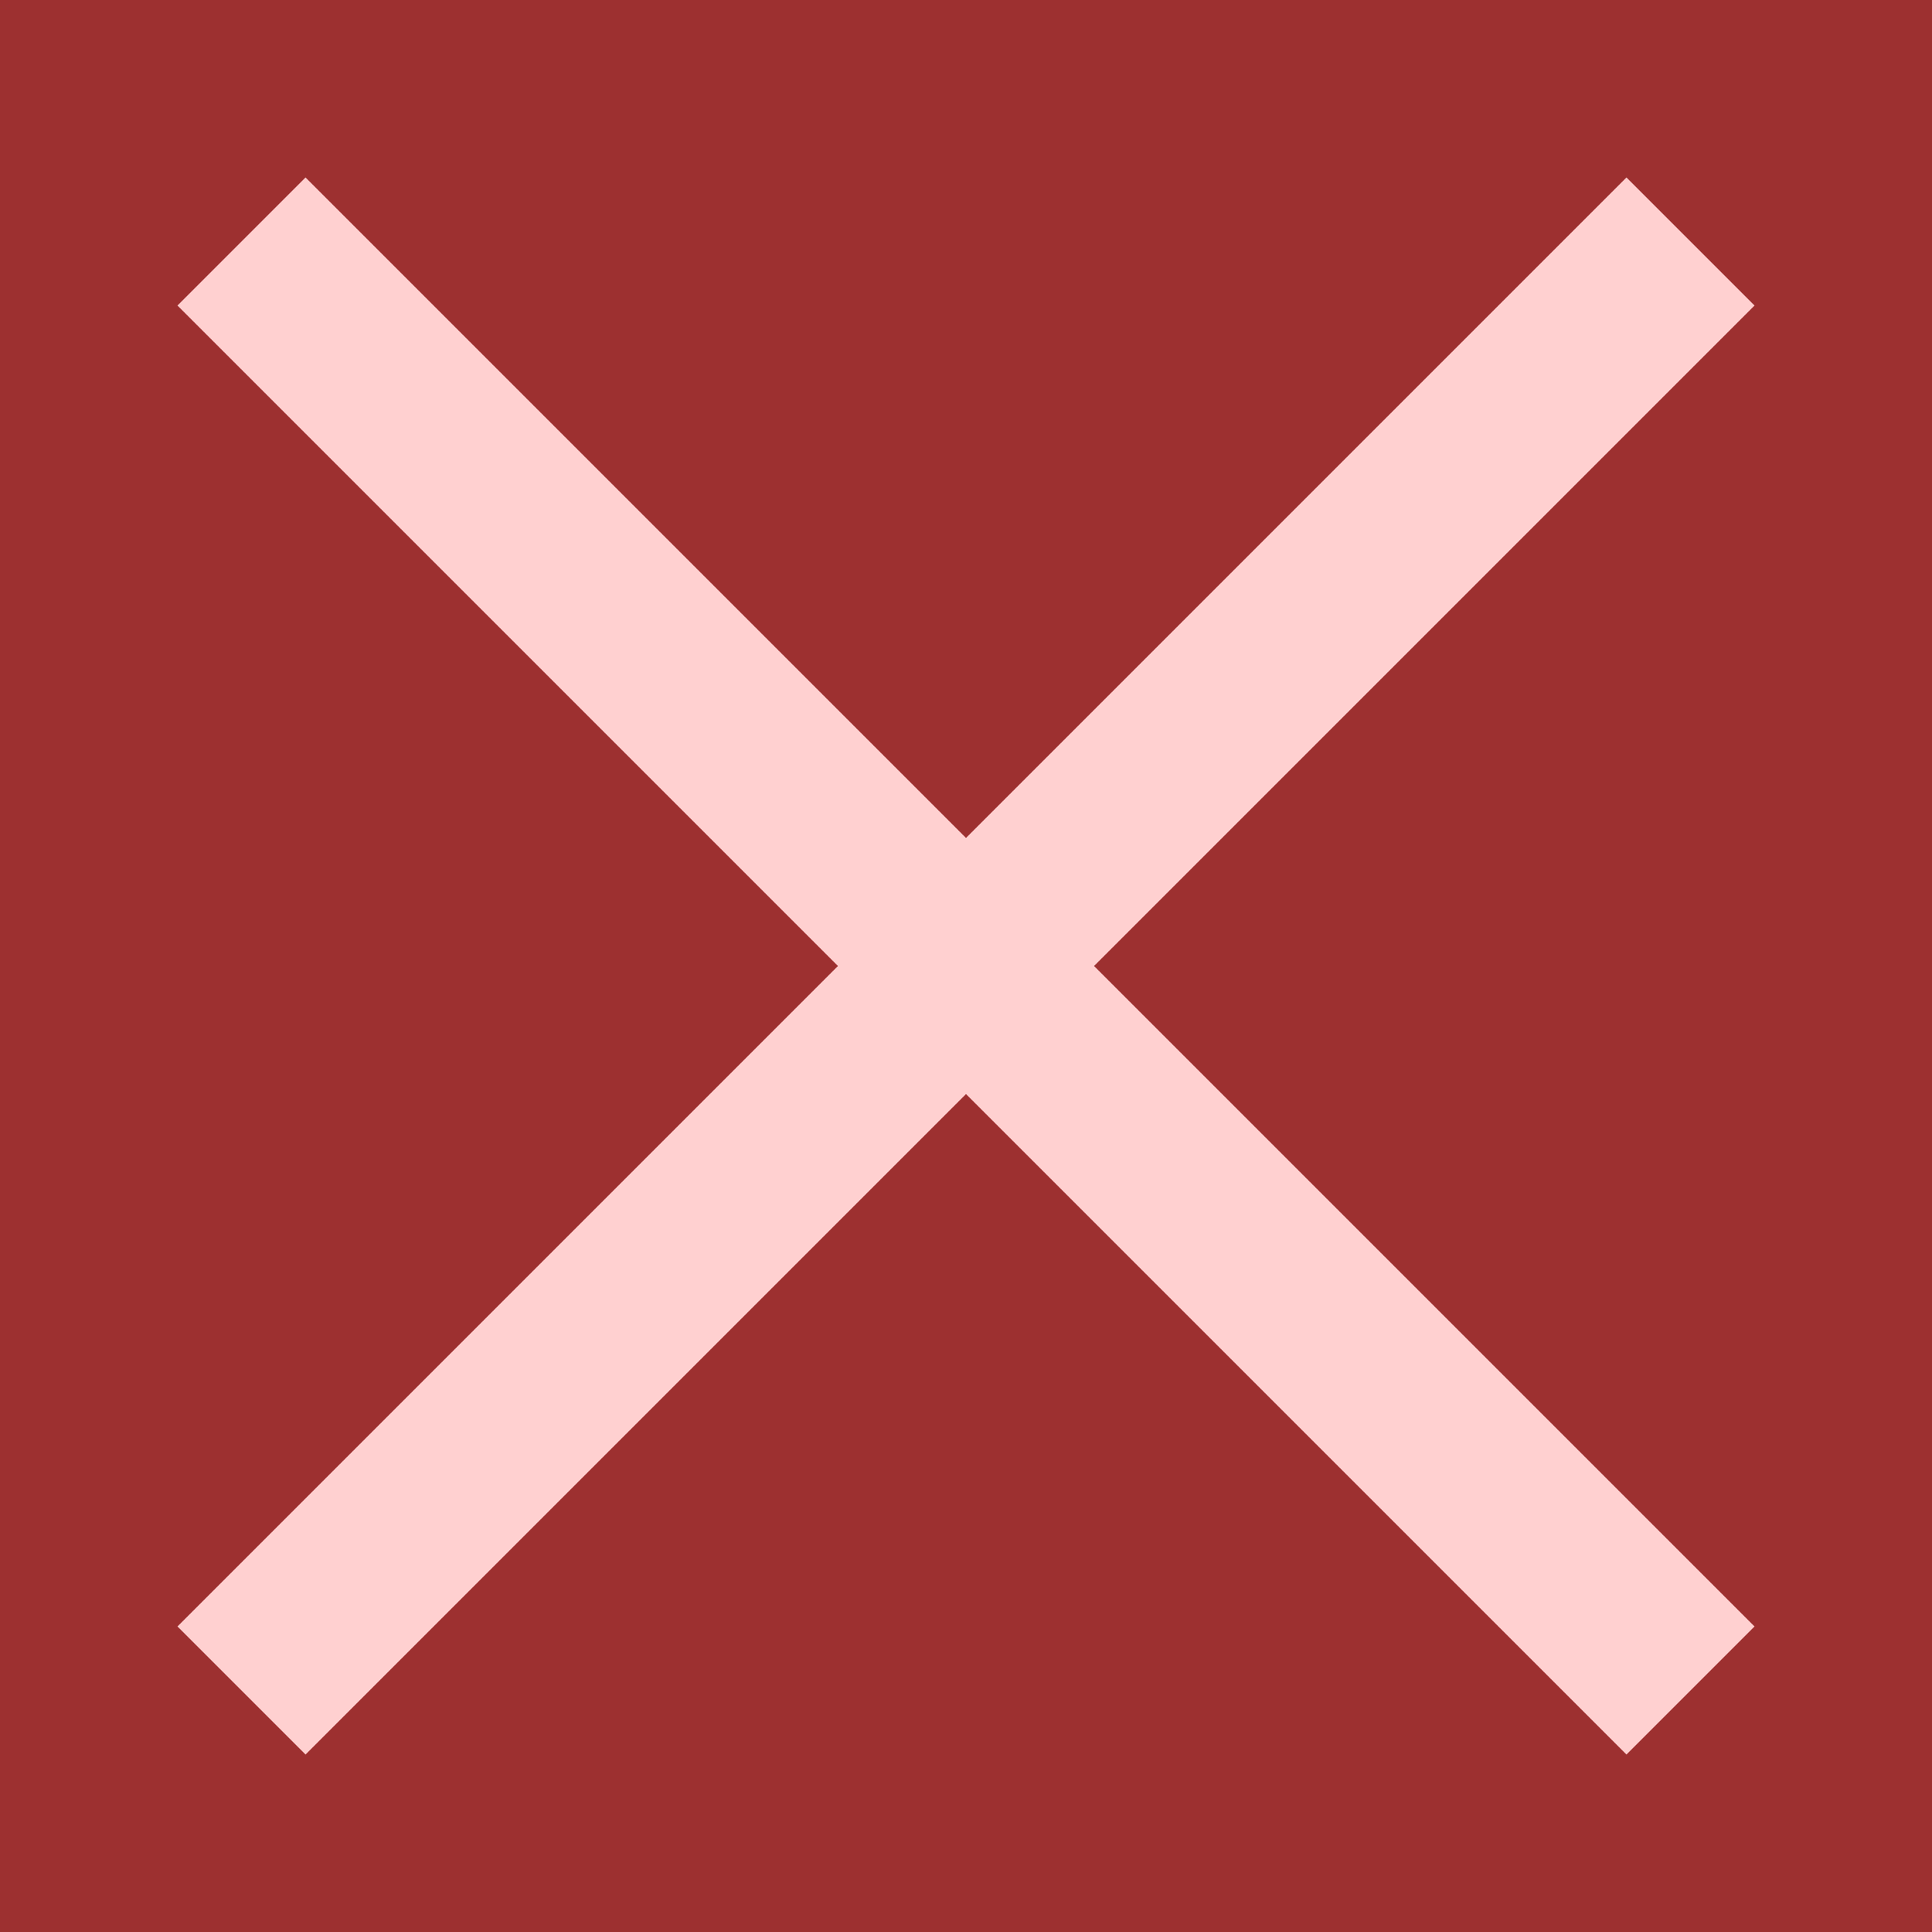
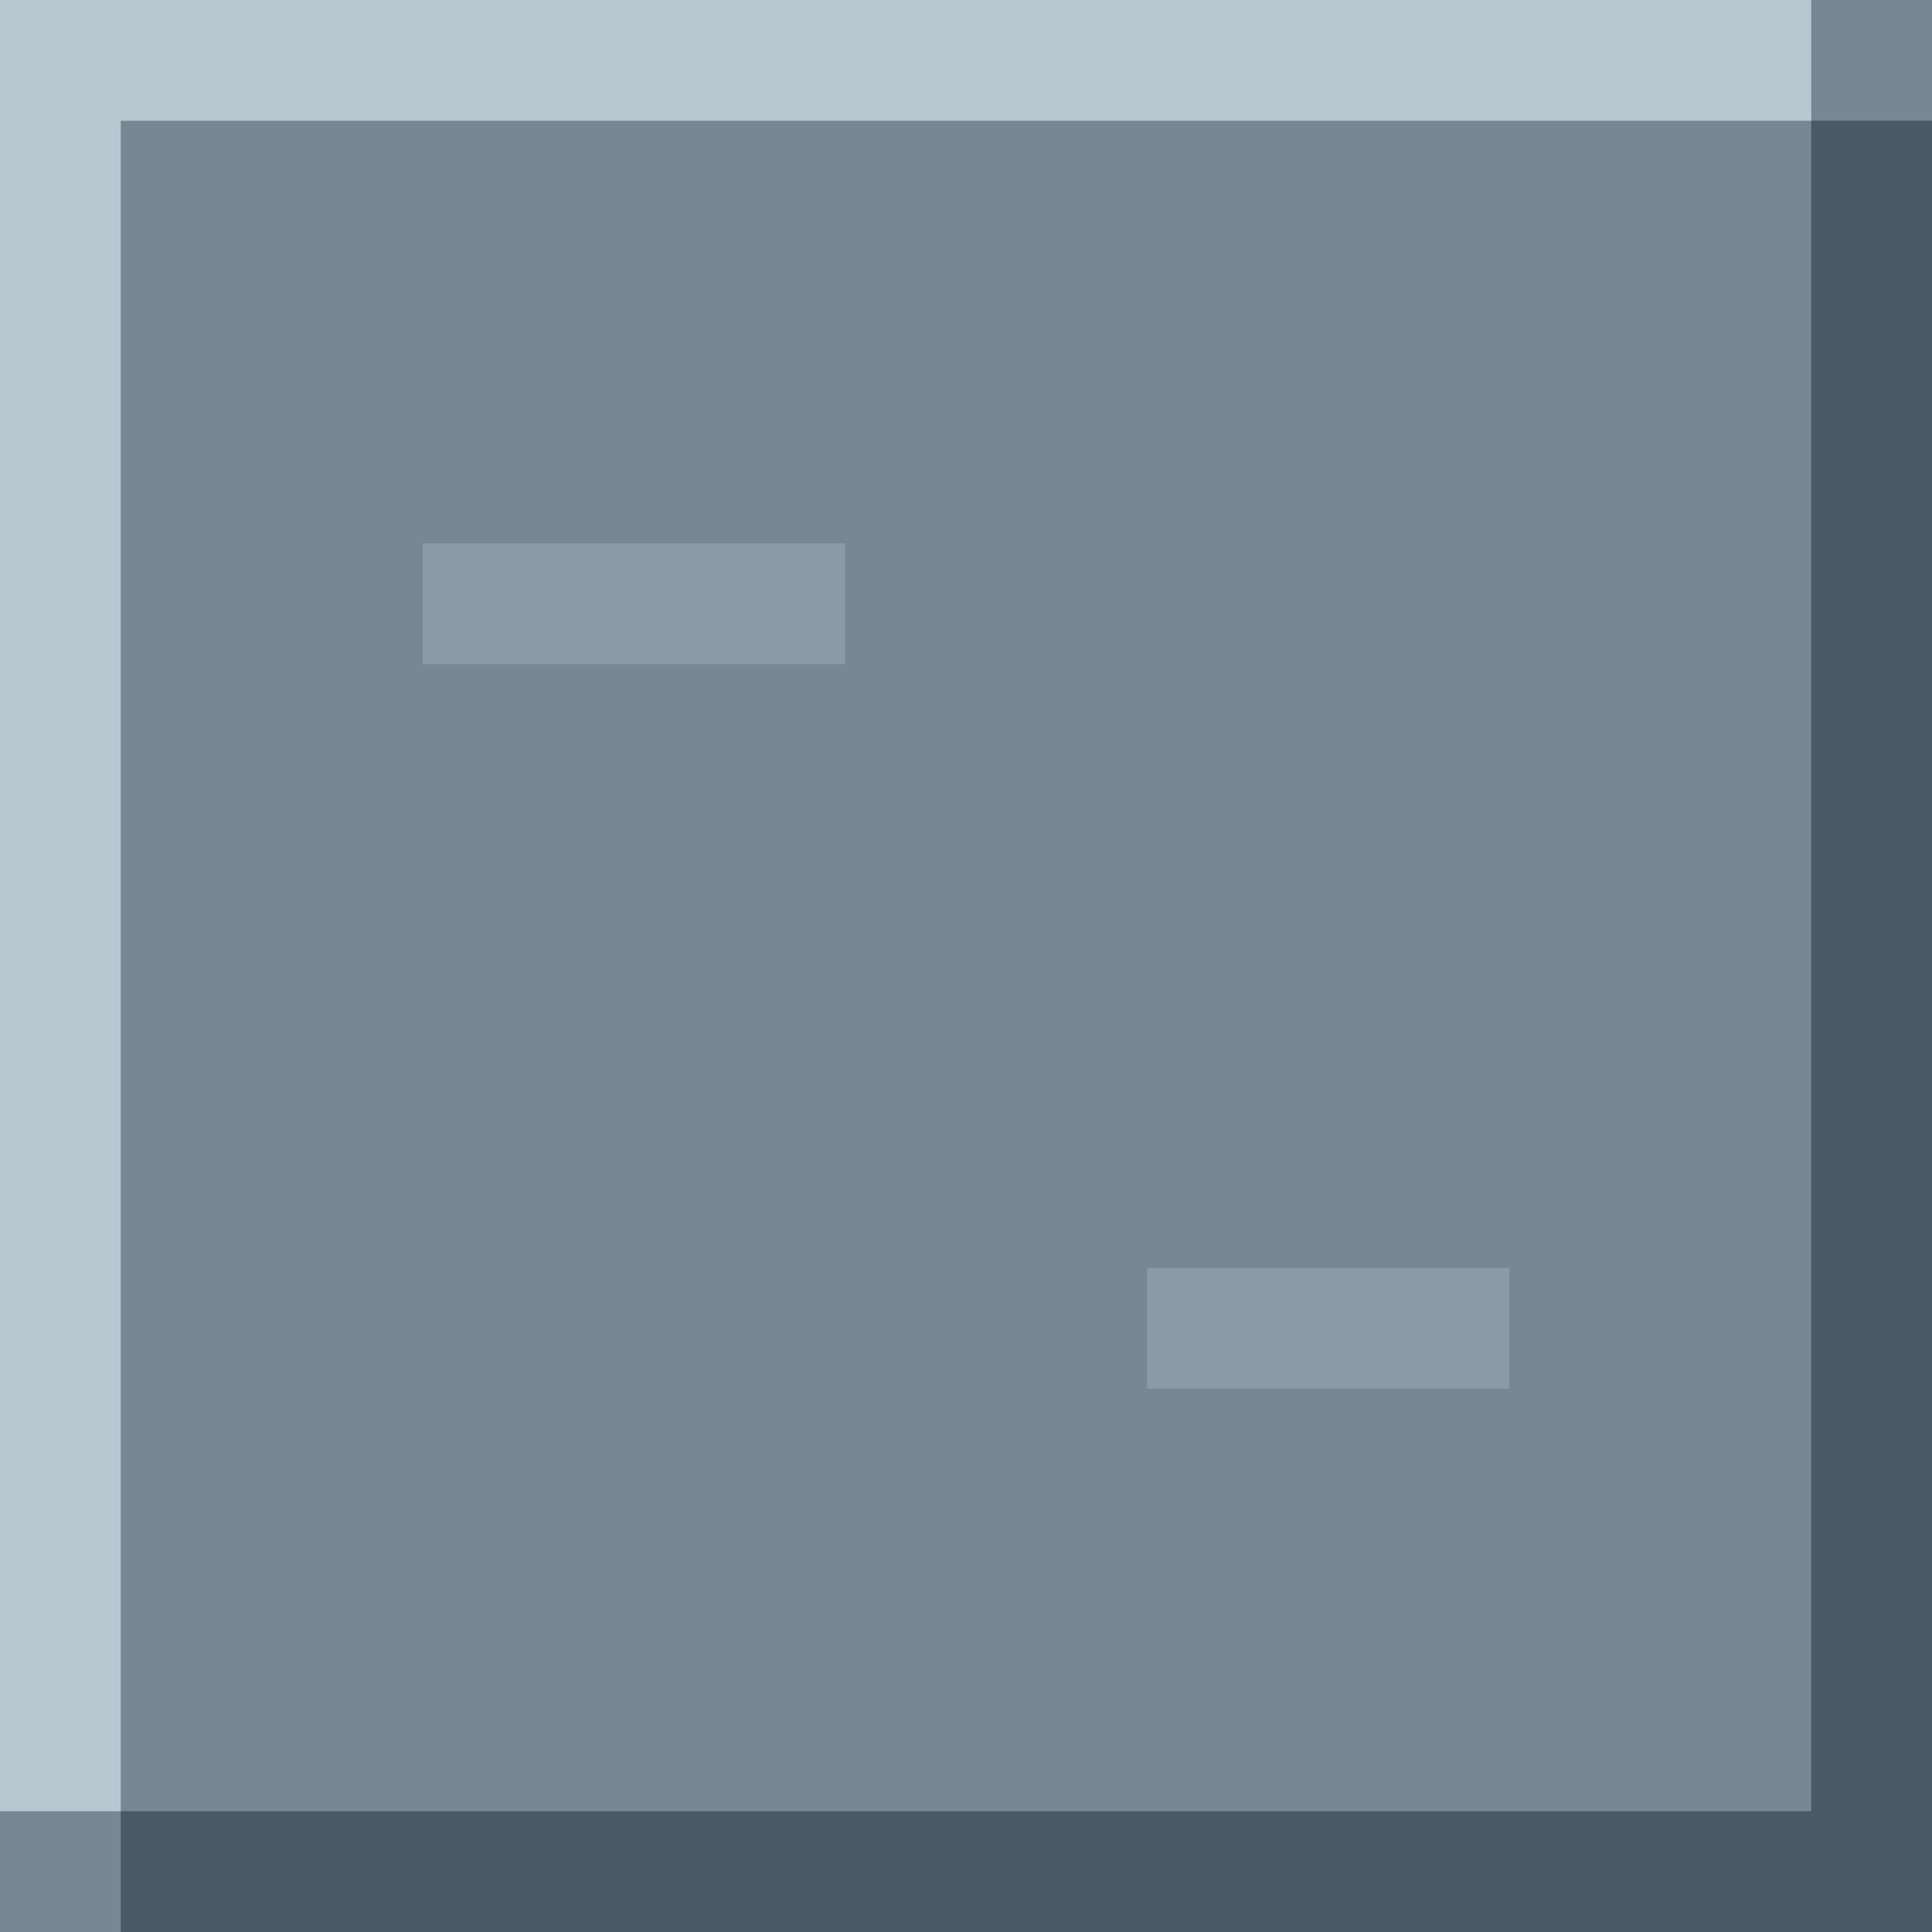
<svg xmlns="http://www.w3.org/2000/svg" width="32" height="32" viewBox="0 0 32 32">
-   <rect width="32" height="32" fill="#9d3030" />
-   <path d="M4 4L28 28M28 4L4 28" stroke="#ffd0d0" stroke-width="3" />
+   <rect width="32" height="32" fill="#788793" />
+   <path d="M1 30V1H30" fill="none" stroke="#b9c7d0" stroke-width="2" />
+   <path d="M2 31H31V2" fill="none" stroke="#4a5966" stroke-width="2" />
+   <path d="M7 10h7m5 12h6" fill="none" stroke="#95a4af" stroke-width="2" opacity="0.65" />
</svg>
